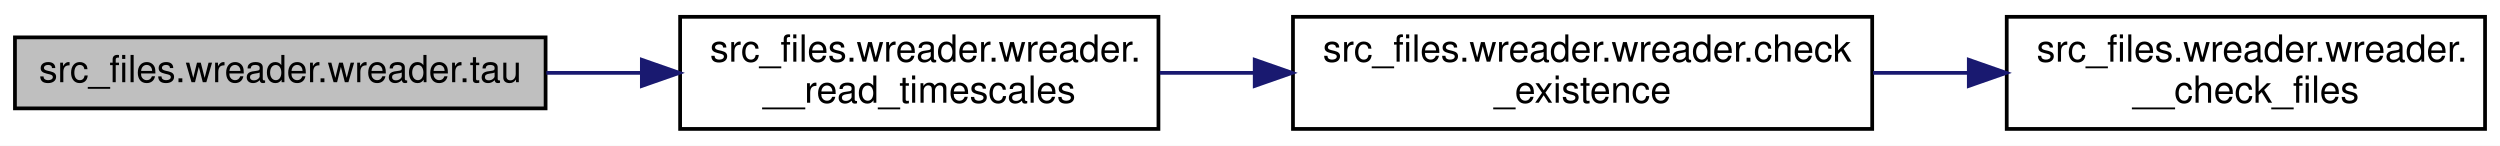
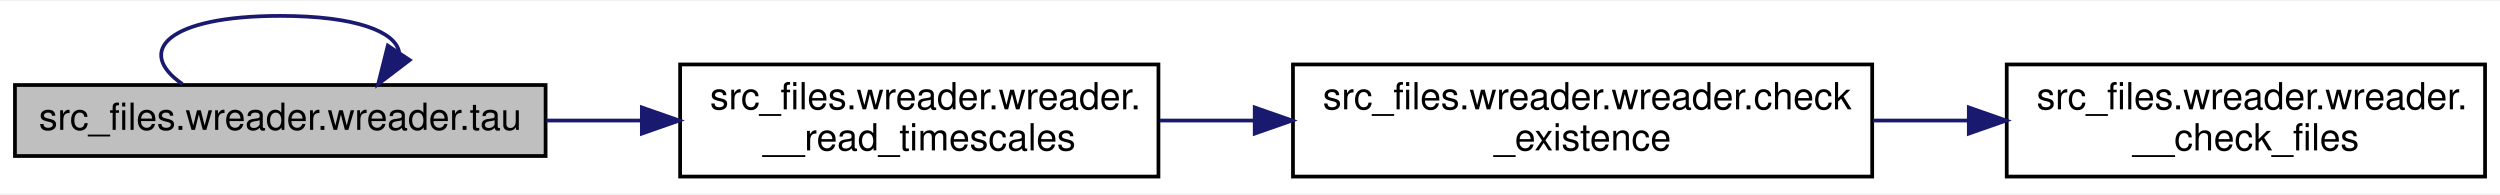
- <svg xmlns="http://www.w3.org/2000/svg" xmlns:xlink="http://www.w3.org/1999/xlink" width="669pt" height="39pt" viewBox="0.00 0.00 669.00 39.00">
-   <g id="graph0" class="graph" transform="scale(1 1) rotate(0) translate(4 35)">
-     <polygon fill="white" stroke="transparent" points="-4,4 -4,-35 665,-35 665,4 -4,4" />
+ <svg xmlns="http://www.w3.org/2000/svg" xmlns:xlink="http://www.w3.org/1999/xlink" width="669pt" height="52pt" viewBox="0.00 0.00 669.00 51.50">
+   <g id="graph0" class="graph" transform="scale(1 1) rotate(0) translate(4 47.5)">
+     <polygon fill="white" stroke="transparent" points="-4,4 -4,-47.5 665,-47.5 665,4 -4,4" />
    <g id="node1" class="node">
      <g id="a_node1">
        <a xlink:title=" ">
          <polygon fill="#bfbfbf" stroke="black" points="0,-6 0,-25 142,-25 142,-6 0,-6" />
          <text text-anchor="middle" x="71" y="-13" font-family="Helvetica,sans-Serif" font-size="10.00">src_files.wreader.wreader.tau</text>
        </a>
      </g>
+     </g>
+     <g id="edge4" class="edge">
+       <path fill="none" stroke="midnightblue" d="M44.8,-25.26C32.05,-34.07 40.79,-43.5 71,-43.5 91.3,-43.5 101.9,-39.24 102.81,-33.77" />
+       <polygon fill="midnightblue" stroke="midnightblue" points="105.63,-31.68 97.2,-25.26 99.78,-35.53 105.63,-31.68" />
    </g>
    <g id="node2" class="node">
      <g id="a_node2">
        <a xlink:href="classsrc__files_1_1wreader_1_1wreader.html#a394335d4af61eb19c03cde0fe4acdb7f" target="_top" xlink:title=" ">
          <polygon fill="white" stroke="black" points="178,-0.5 178,-30.5 306,-30.5 306,-0.5 178,-0.5" />
          <text text-anchor="start" x="186" y="-18.5" font-family="Helvetica,sans-Serif" font-size="10.00">src_files.wreader.wreader.</text>
          <text text-anchor="middle" x="242" y="-7.5" font-family="Helvetica,sans-Serif" font-size="10.00">__read_timescales</text>
        </a>
      </g>
    </g>
    <g id="edge1" class="edge">
      <path fill="none" stroke="midnightblue" d="M142.2,-15.5C150.58,-15.5 159.16,-15.5 167.58,-15.5" />
      <polygon fill="midnightblue" stroke="midnightblue" points="167.76,-19 177.76,-15.5 167.76,-12 167.76,-19" />
    </g>
    <g id="node3" class="node">
      <g id="a_node3">
        <a xlink:href="classsrc__files_1_1wreader_1_1wreader.html#a6cc2d629d39d6f1c36f484c8718449e0" target="_top" xlink:title=" ">
          <polygon fill="white" stroke="black" points="342,-0.5 342,-30.5 497,-30.5 497,-0.5 342,-0.5" />
          <text text-anchor="start" x="350" y="-18.5" font-family="Helvetica,sans-Serif" font-size="10.00">src_files.wreader.wreader.check</text>
          <text text-anchor="middle" x="419.5" y="-7.5" font-family="Helvetica,sans-Serif" font-size="10.00">_existence</text>
        </a>
      </g>
    </g>
    <g id="edge2" class="edge">
      <path fill="none" stroke="midnightblue" d="M306.36,-15.5C314.62,-15.5 323.19,-15.5 331.74,-15.5" />
      <polygon fill="midnightblue" stroke="midnightblue" points="331.76,-19 341.76,-15.5 331.76,-12 331.76,-19" />
    </g>
    <g id="node4" class="node">
      <g id="a_node4">
        <a xlink:href="classsrc__files_1_1wreader_1_1wreader.html#ad7decec8890f297e25512ecb6fea313a" target="_top" xlink:title=" ">
          <polygon fill="white" stroke="black" points="533,-0.5 533,-30.5 661,-30.5 661,-0.5 533,-0.5" />
          <text text-anchor="start" x="541" y="-18.5" font-family="Helvetica,sans-Serif" font-size="10.00">src_files.wreader.wreader.</text>
          <text text-anchor="middle" x="597" y="-7.5" font-family="Helvetica,sans-Serif" font-size="10.00">__check_files</text>
        </a>
      </g>
    </g>
    <g id="edge3" class="edge">
      <path fill="none" stroke="midnightblue" d="M497.22,-15.5C505.68,-15.5 514.28,-15.5 522.69,-15.5" />
      <polygon fill="midnightblue" stroke="midnightblue" points="522.85,-19 532.85,-15.5 522.85,-12 522.85,-19" />
    </g>
  </g>
</svg>
